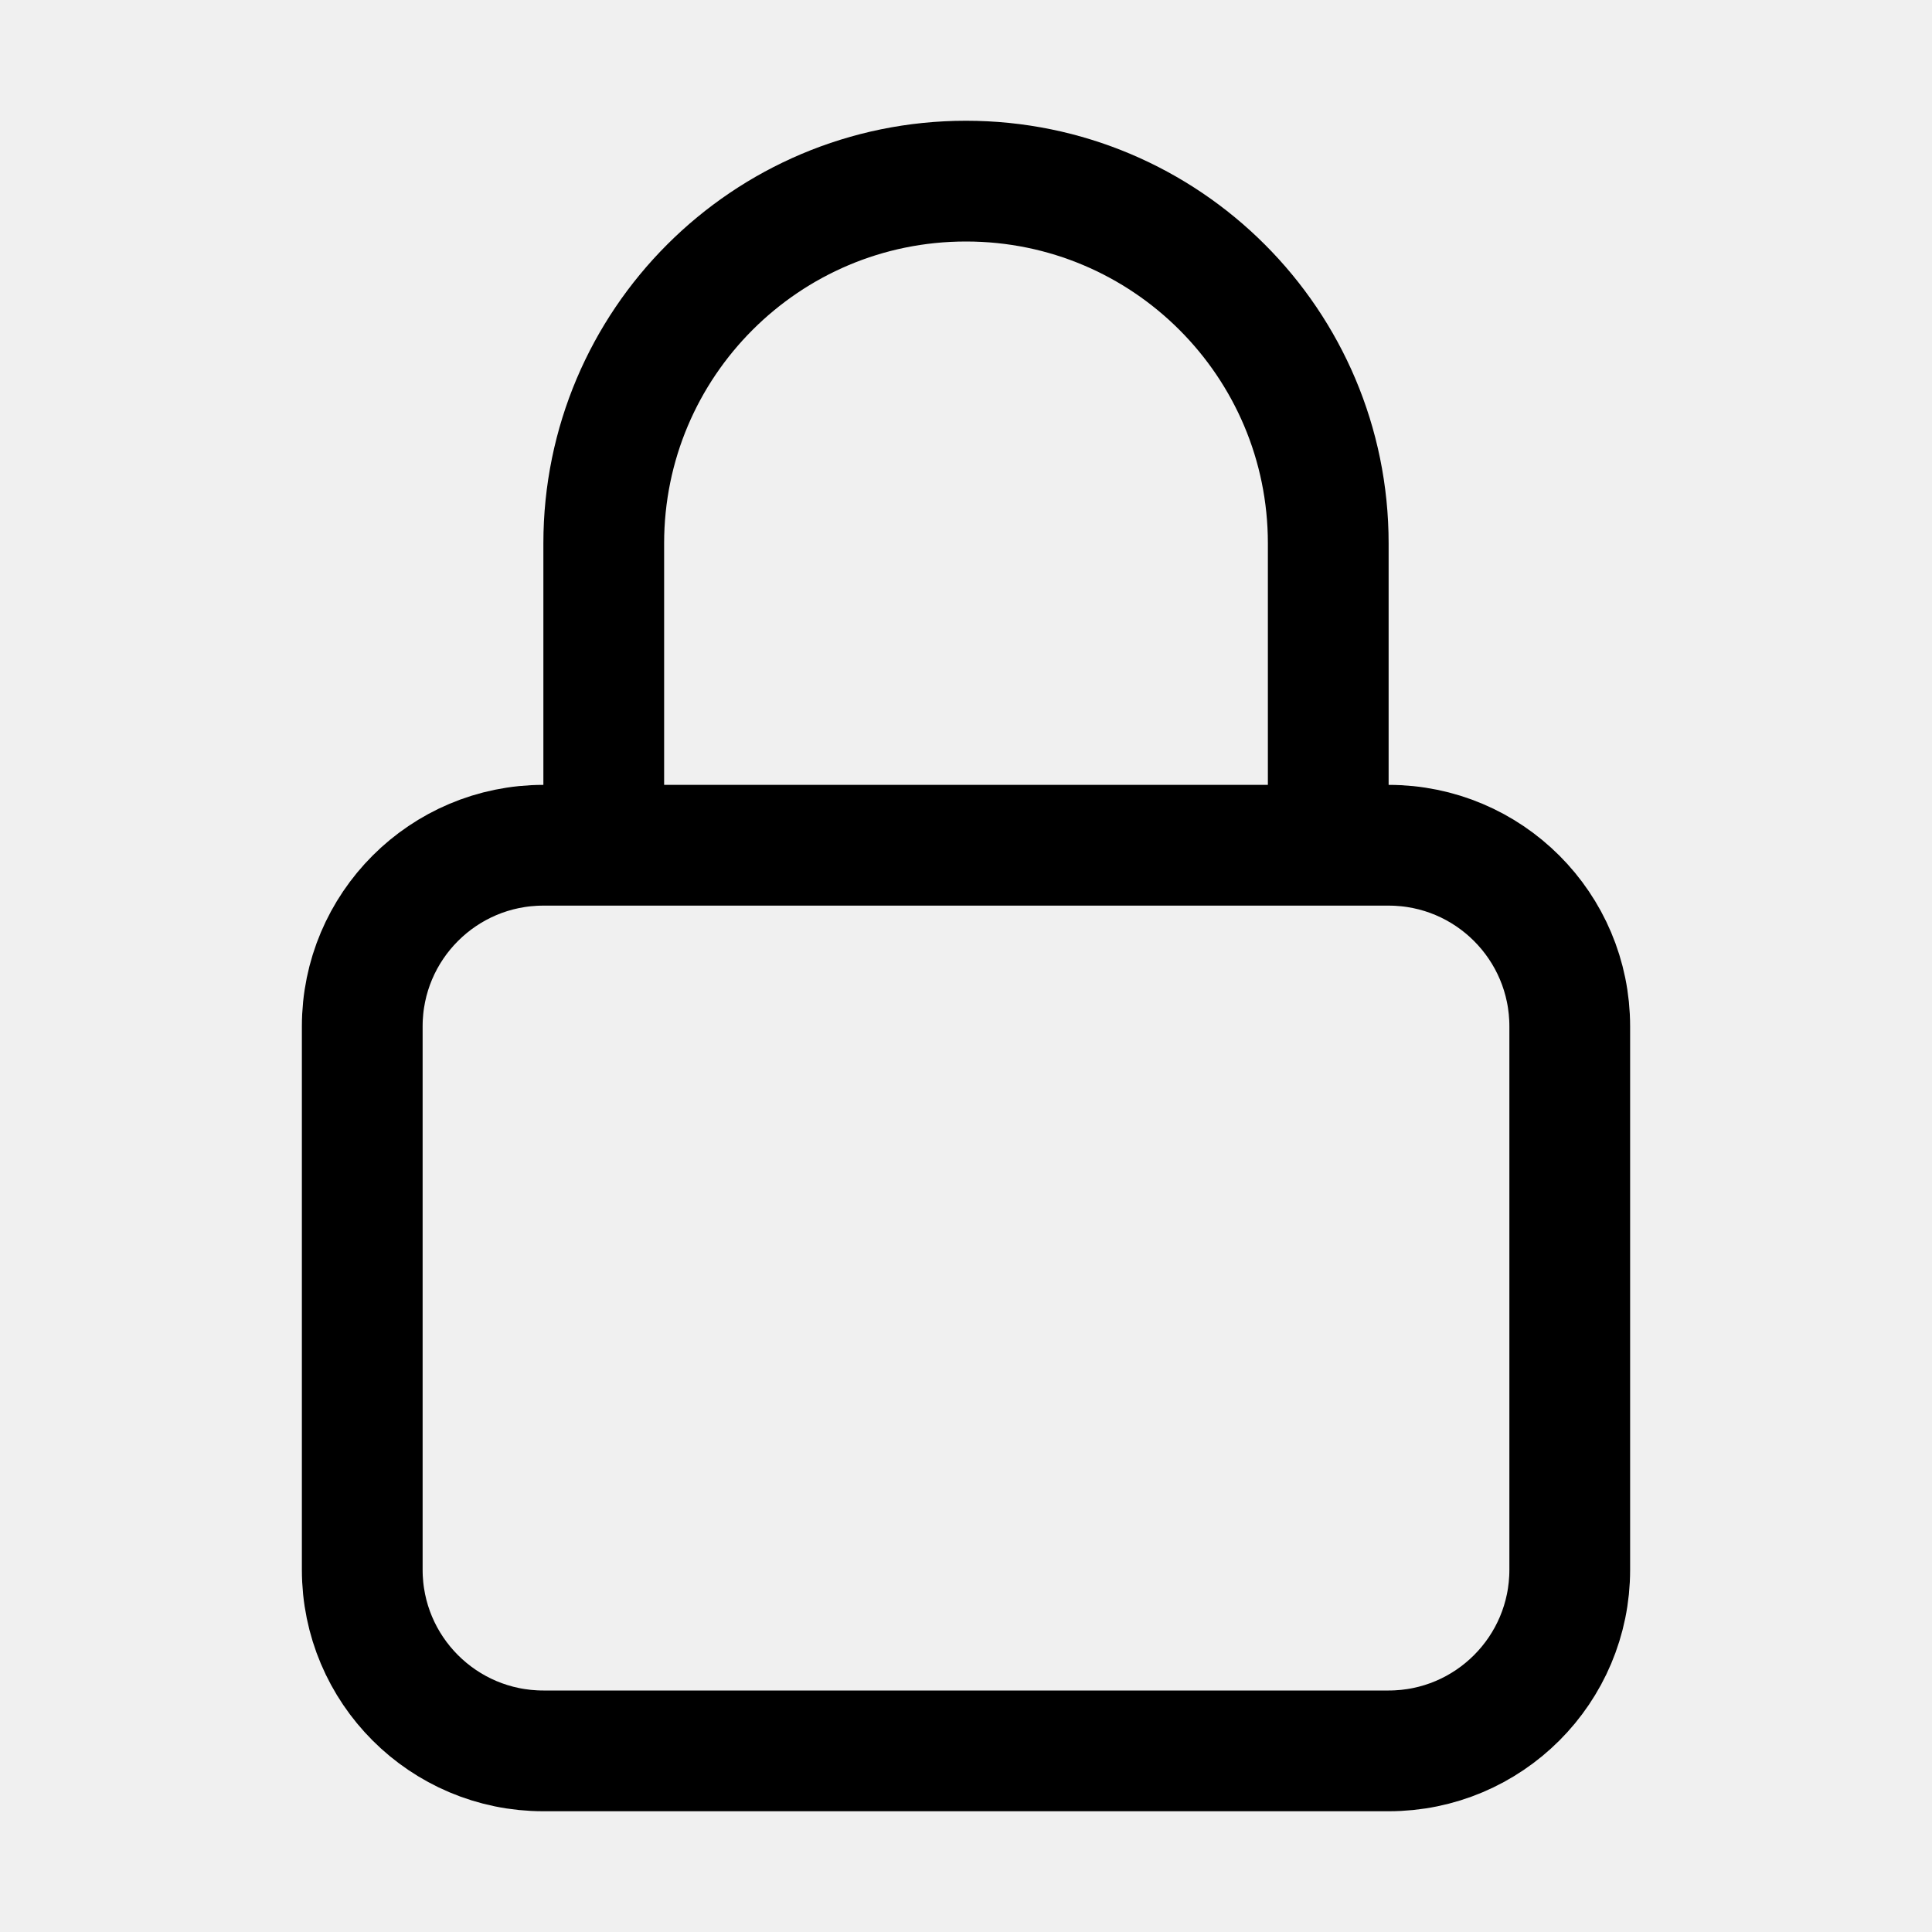
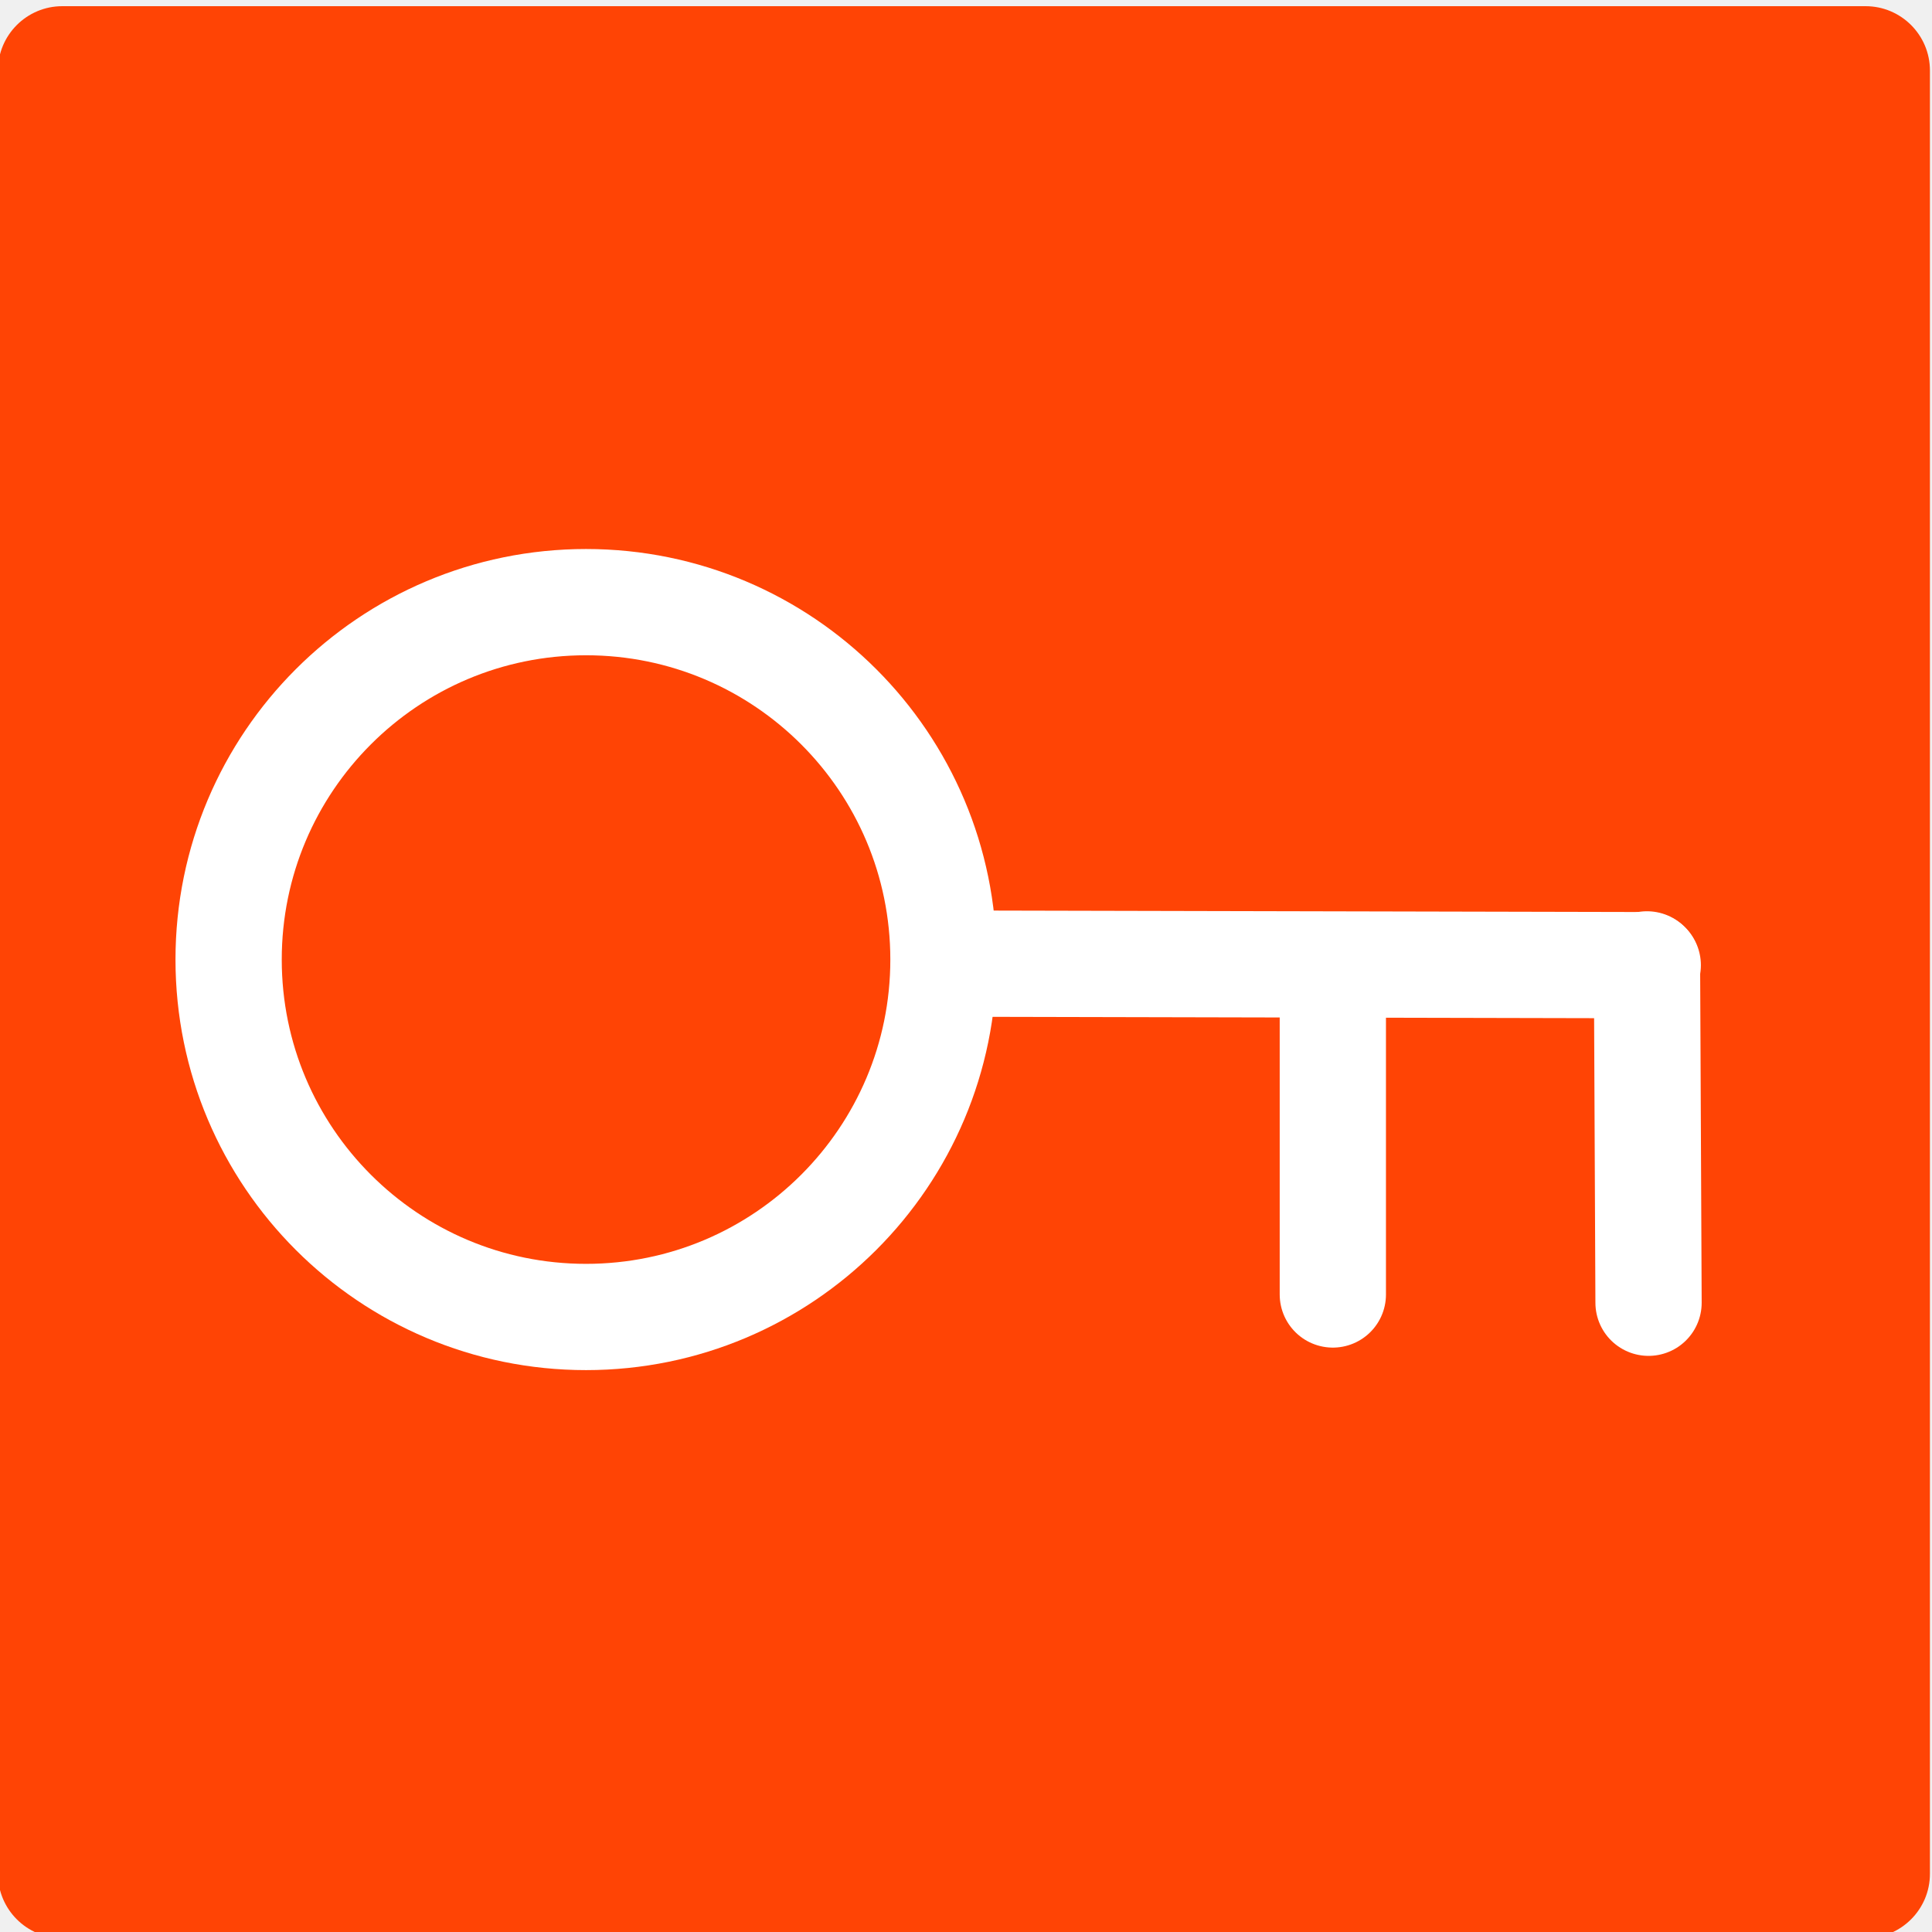
- <svg xmlns="http://www.w3.org/2000/svg" fill="none" viewBox="0 0 24 24" stroke-width="1.5" stroke="currentColor" class="size-6">
-   <path stroke-linecap="round" stroke-linejoin="round" d="M16.5 10.5V6.75a4.5 4.5 0 1 0-9 0v3.75m-.75 11.25h10.5a2.25 2.25 0 0 0 2.25-2.25v-6.75a2.25 2.25 0 0 0-2.25-2.25H6.75a2.25 2.25 0 0 0-2.25 2.25v6.75a2.25 2.25 0 0 0 2.25 2.25Z" />
+ <svg xmlns="http://www.w3.org/2000/svg" width="150mm" height="150mm" viewBox="0 0 150 150" version="1.1" id="logo">
+   <g id="layer2">
+     <rect style="fill:#ff4405;fill-opacity:1;stroke:none;stroke-width:5.5;stroke-dasharray:none;stroke-opacity:1" id="rect5" width="150" height="150" rx="5" x="-0.16" y="0.48" />
+   </g>
+   <g id="layer1" transform="matrix(1.50,0,0,1.50,-40,-35)">
+     <circle style="fill:none;stroke:#ffffff;stroke-width:5.5;stroke-dasharray:none;stroke-opacity:1" id="path1" cx="57" cy="73" r="18.5" />
+     <path style="fill:none;stroke:#ffffff;stroke-width:5.5;stroke-linecap:round;stroke-dasharray:none;stroke-opacity:1" d="m 75.969,73.21 35.985,0.08" id="path2" />
+     <path style="fill:none;stroke:#ffffff;stroke-width:5.5;stroke-linecap:round;stroke-dasharray:none;stroke-opacity:1" d="m 111.915,73.25 c 0,0.32 0.08,17.513 0.08,17.513" id="path5" />
+     <path style="fill:none;stroke:#ffffff;stroke-width:5.5;stroke-linecap:round;stroke-dasharray:none;stroke-opacity:1" d="m 95.654,73.302 c 0,0.32 2e-6,17.033 2e-6,17.033" id="path5-4" />
+   </g>
</svg>
